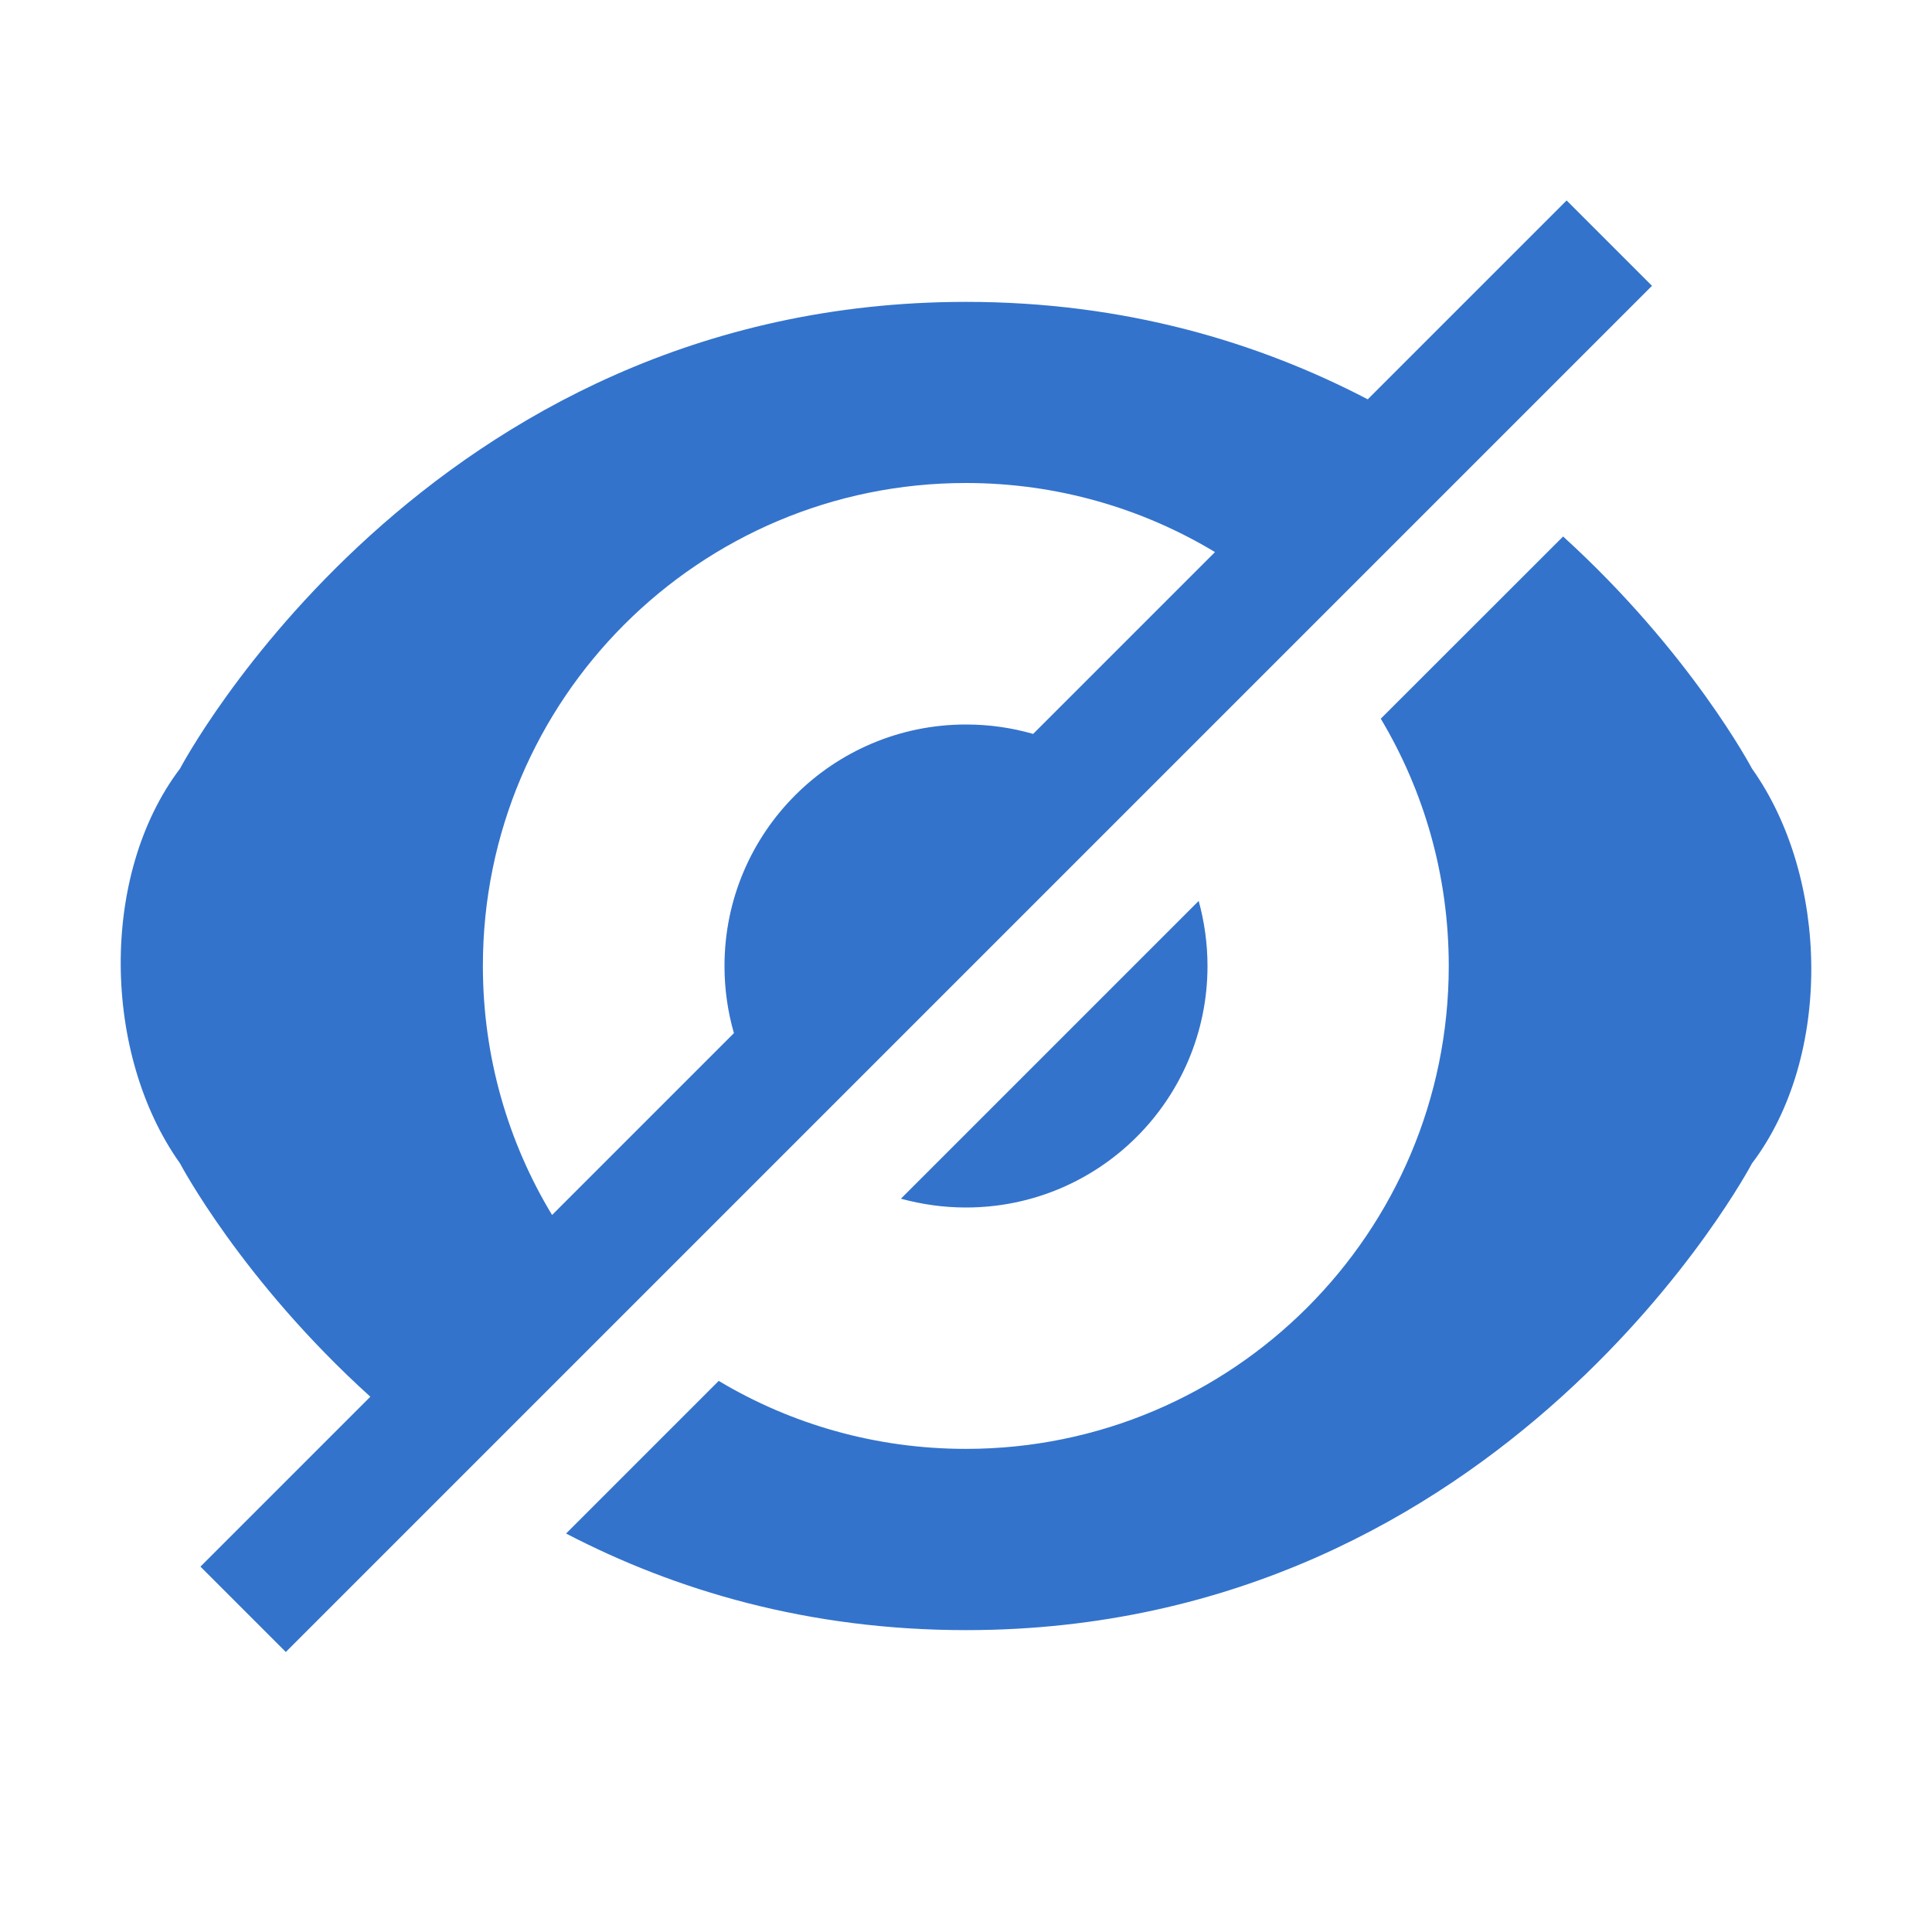
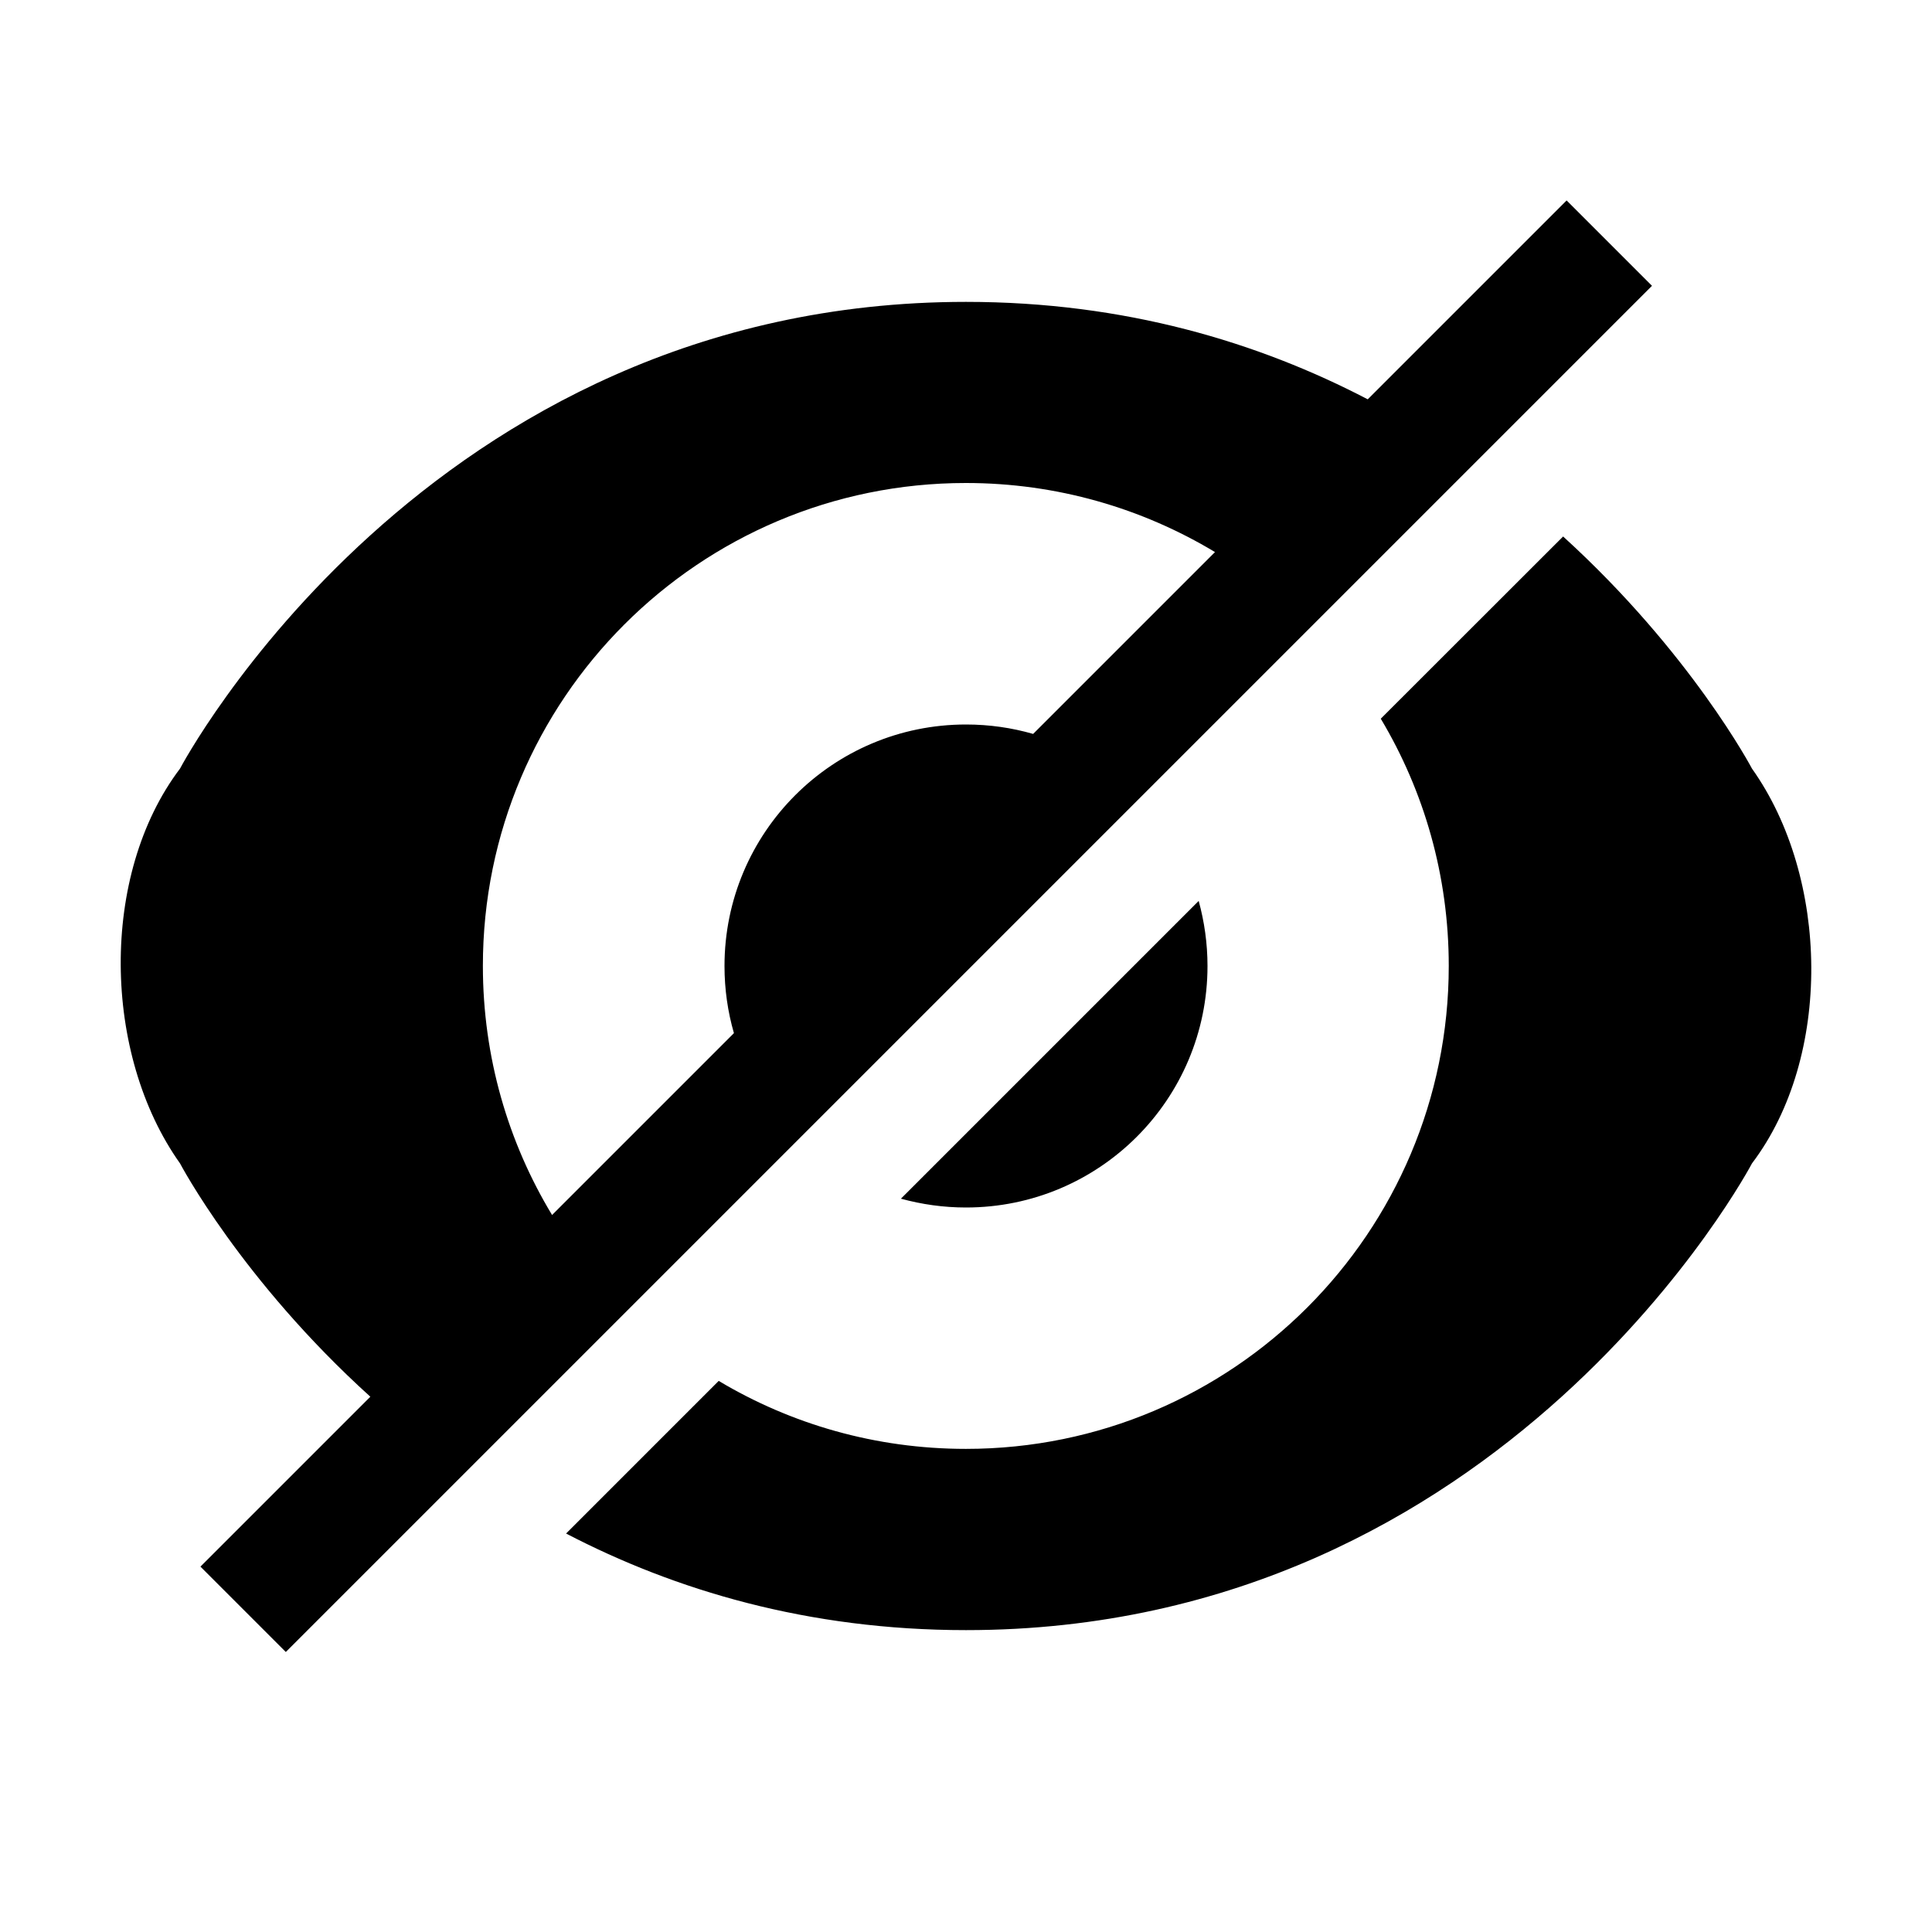
<svg xmlns="http://www.w3.org/2000/svg" width="16px" height="16px" viewBox="0 0 16 16" version="1.1">
  <defs />
-   <g id="Page-1" stroke="none" stroke-width="1" fill="none" fill-rule="evenodd">
-     <g id="hide-icon-active" fill="#3373CC">
-       <g transform="translate(1, 1)" id="Combined-Shape">
+   <g stroke="none" stroke-width="1" fill="none" fill-rule="evenodd">
+     <g fill="currentColor">
+       <g transform="translate(1, 1)">
        <path d="M2.067,10.567 C0.999,9.601 0.491,8.635 0.491,8.635 C-0.151,7.732 -0.177,6.247 0.491,5.365 C0.491,5.365 2.526,1.5 7,1.5 C8.317,1.5 9.422,1.835 10.327,2.307 L11.974,0.66 L12.681,1.367 L1.367,12.681 L0.66,11.974 L2.067,10.567 Z M9.062,3.572 C8.459,3.209 7.753,3 6.999,3 C4.79,3 2.999,4.791 2.999,6.999 C2.999,7.754 3.208,8.46 3.572,9.062 L5.078,7.556 C5.027,7.379 5,7.193 5,7 C5,5.895 5.895,5 7,5 C7.193,5 7.379,5.027 7.556,5.078 L9.062,3.572 Z M3.688,11.7 L4.952,10.436 C5.551,10.794 6.251,10.999 6.999,10.999 C9.208,10.999 10.998,9.208 10.998,6.999 C10.998,6.251 10.793,5.551 10.435,4.952 L11.945,3.443 C13.004,4.406 13.509,5.365 13.509,5.365 C14.151,6.268 14.177,7.753 13.509,8.635 C13.509,8.635 11.474,12.5 7,12.5 C5.69,12.5 4.589,12.169 3.688,11.7 Z M6.461,8.927 L8.927,6.461 C8.974,6.633 9,6.813 9,7 C9,8.105 8.105,9 7,9 C6.813,9 6.633,8.974 6.461,8.927 Z" />
      </g>
    </g>
  </g>
</svg>
